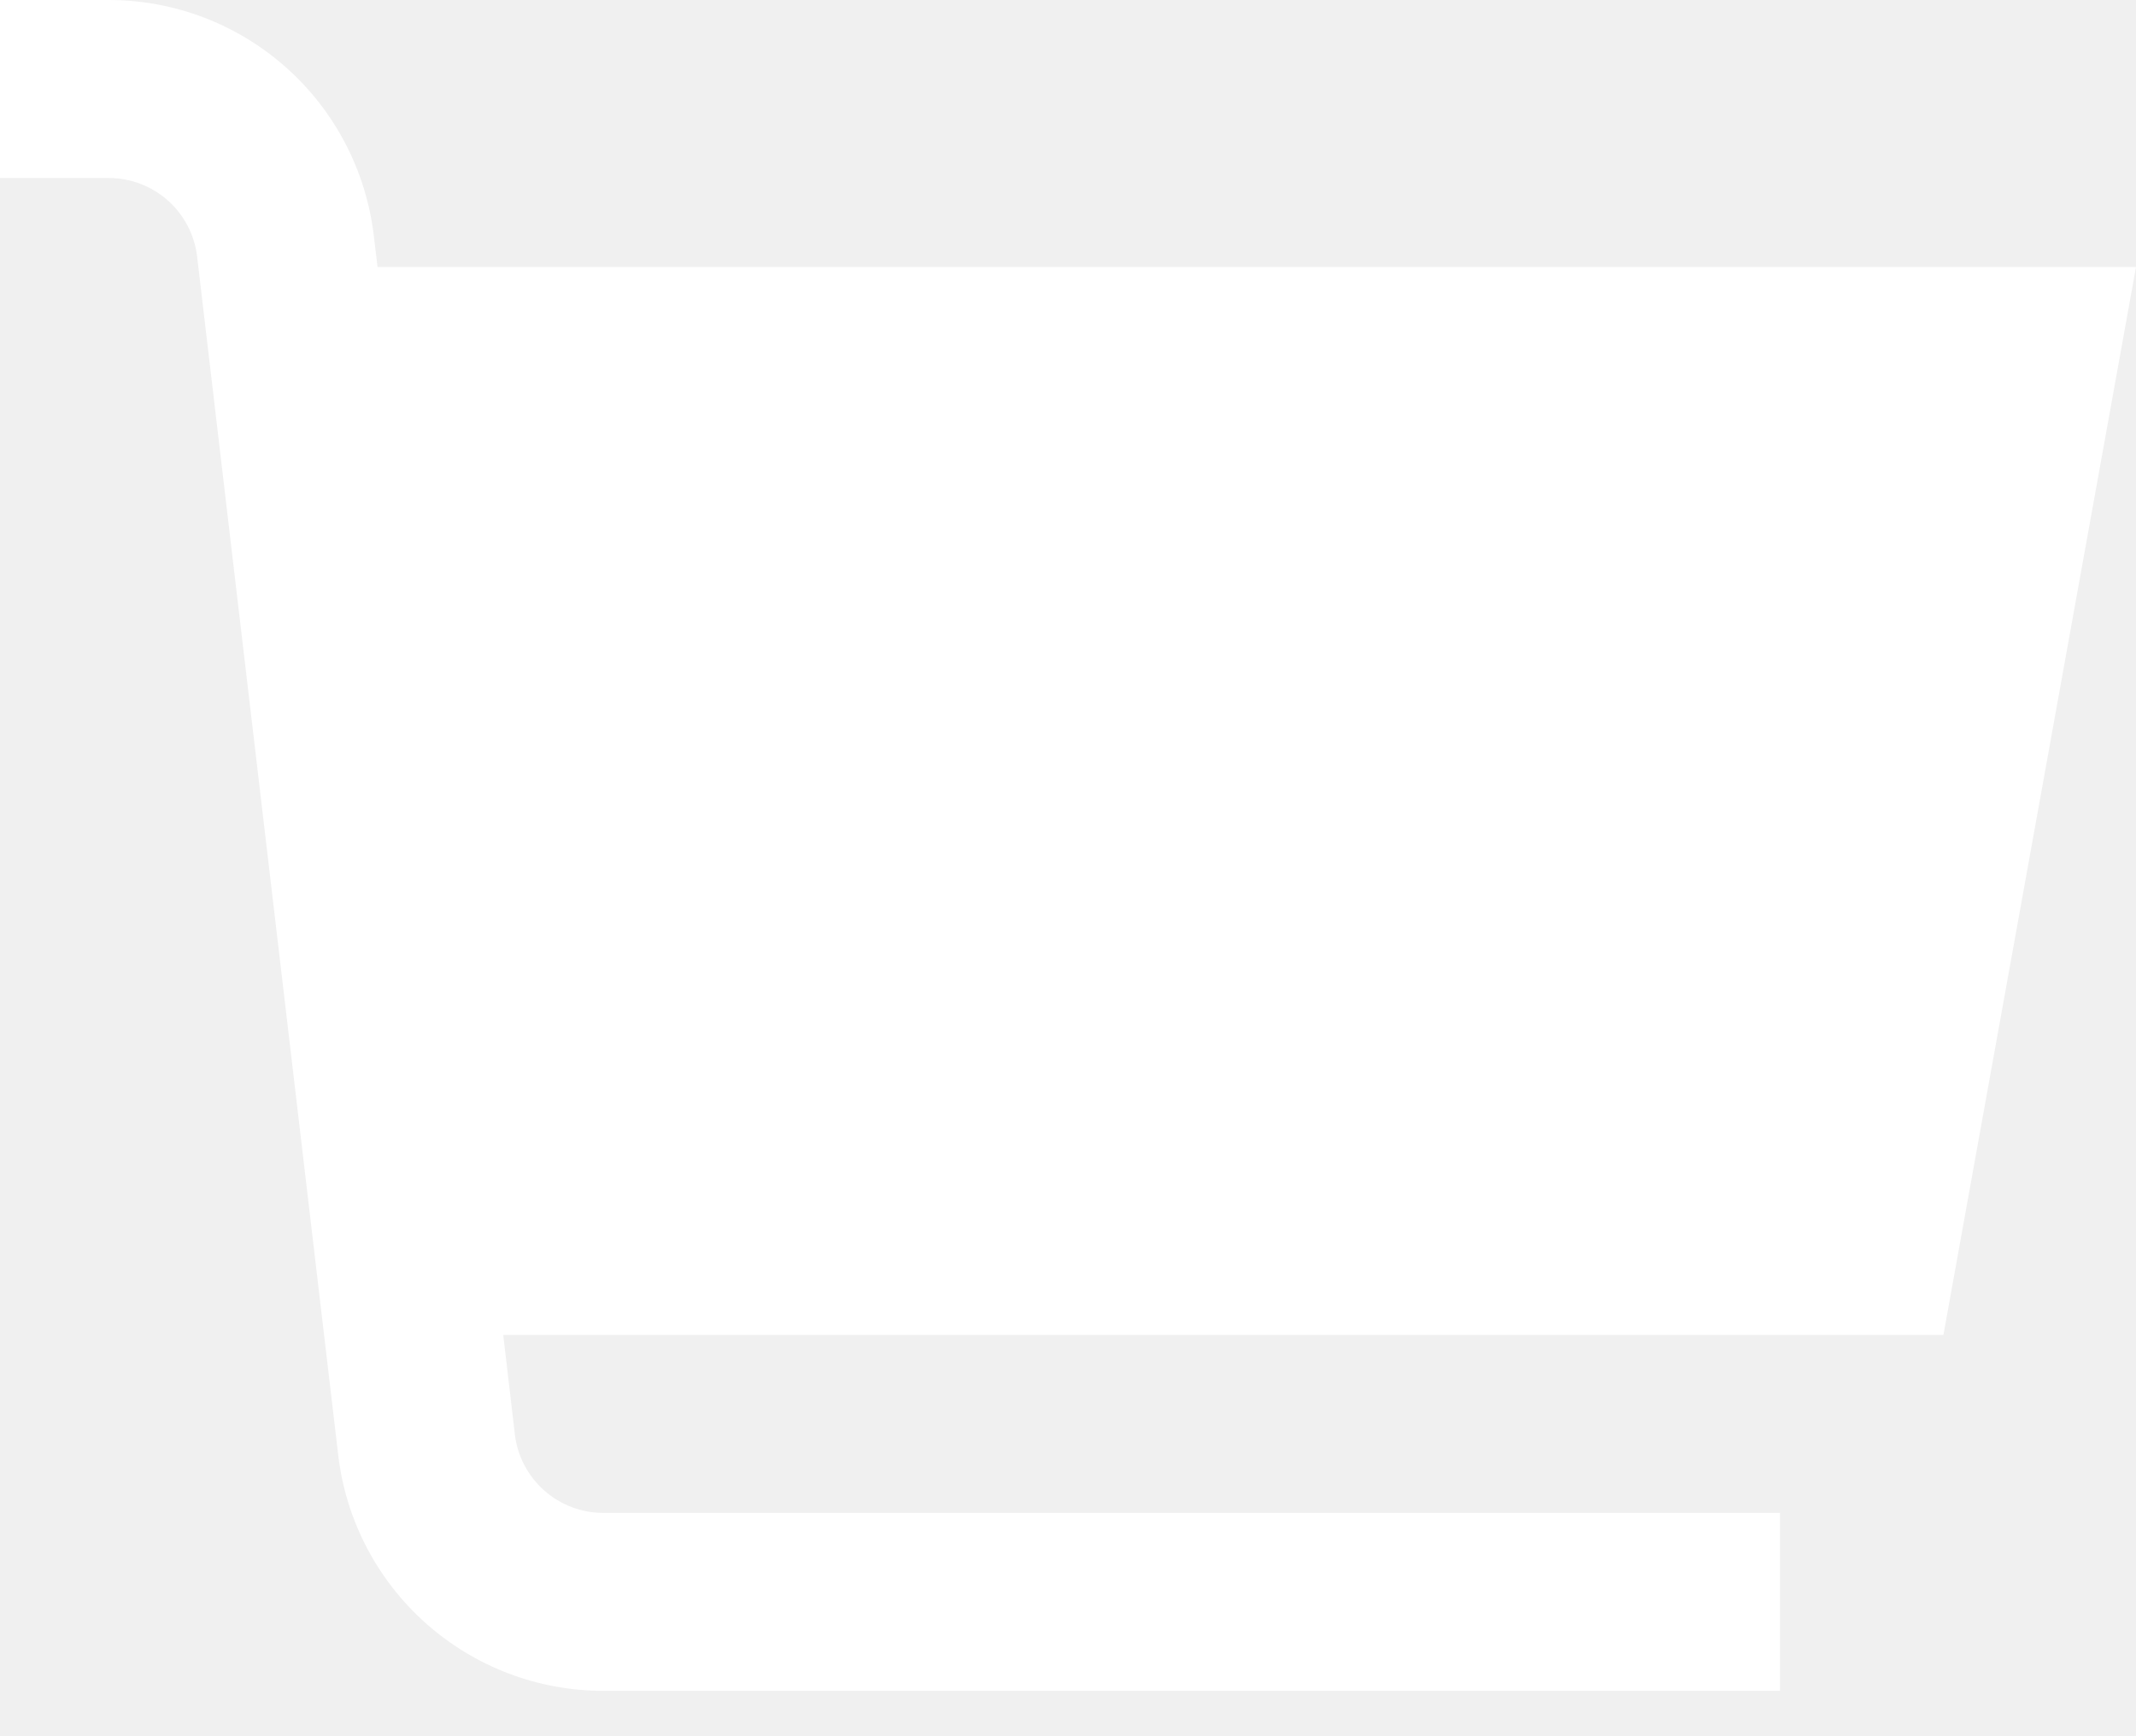
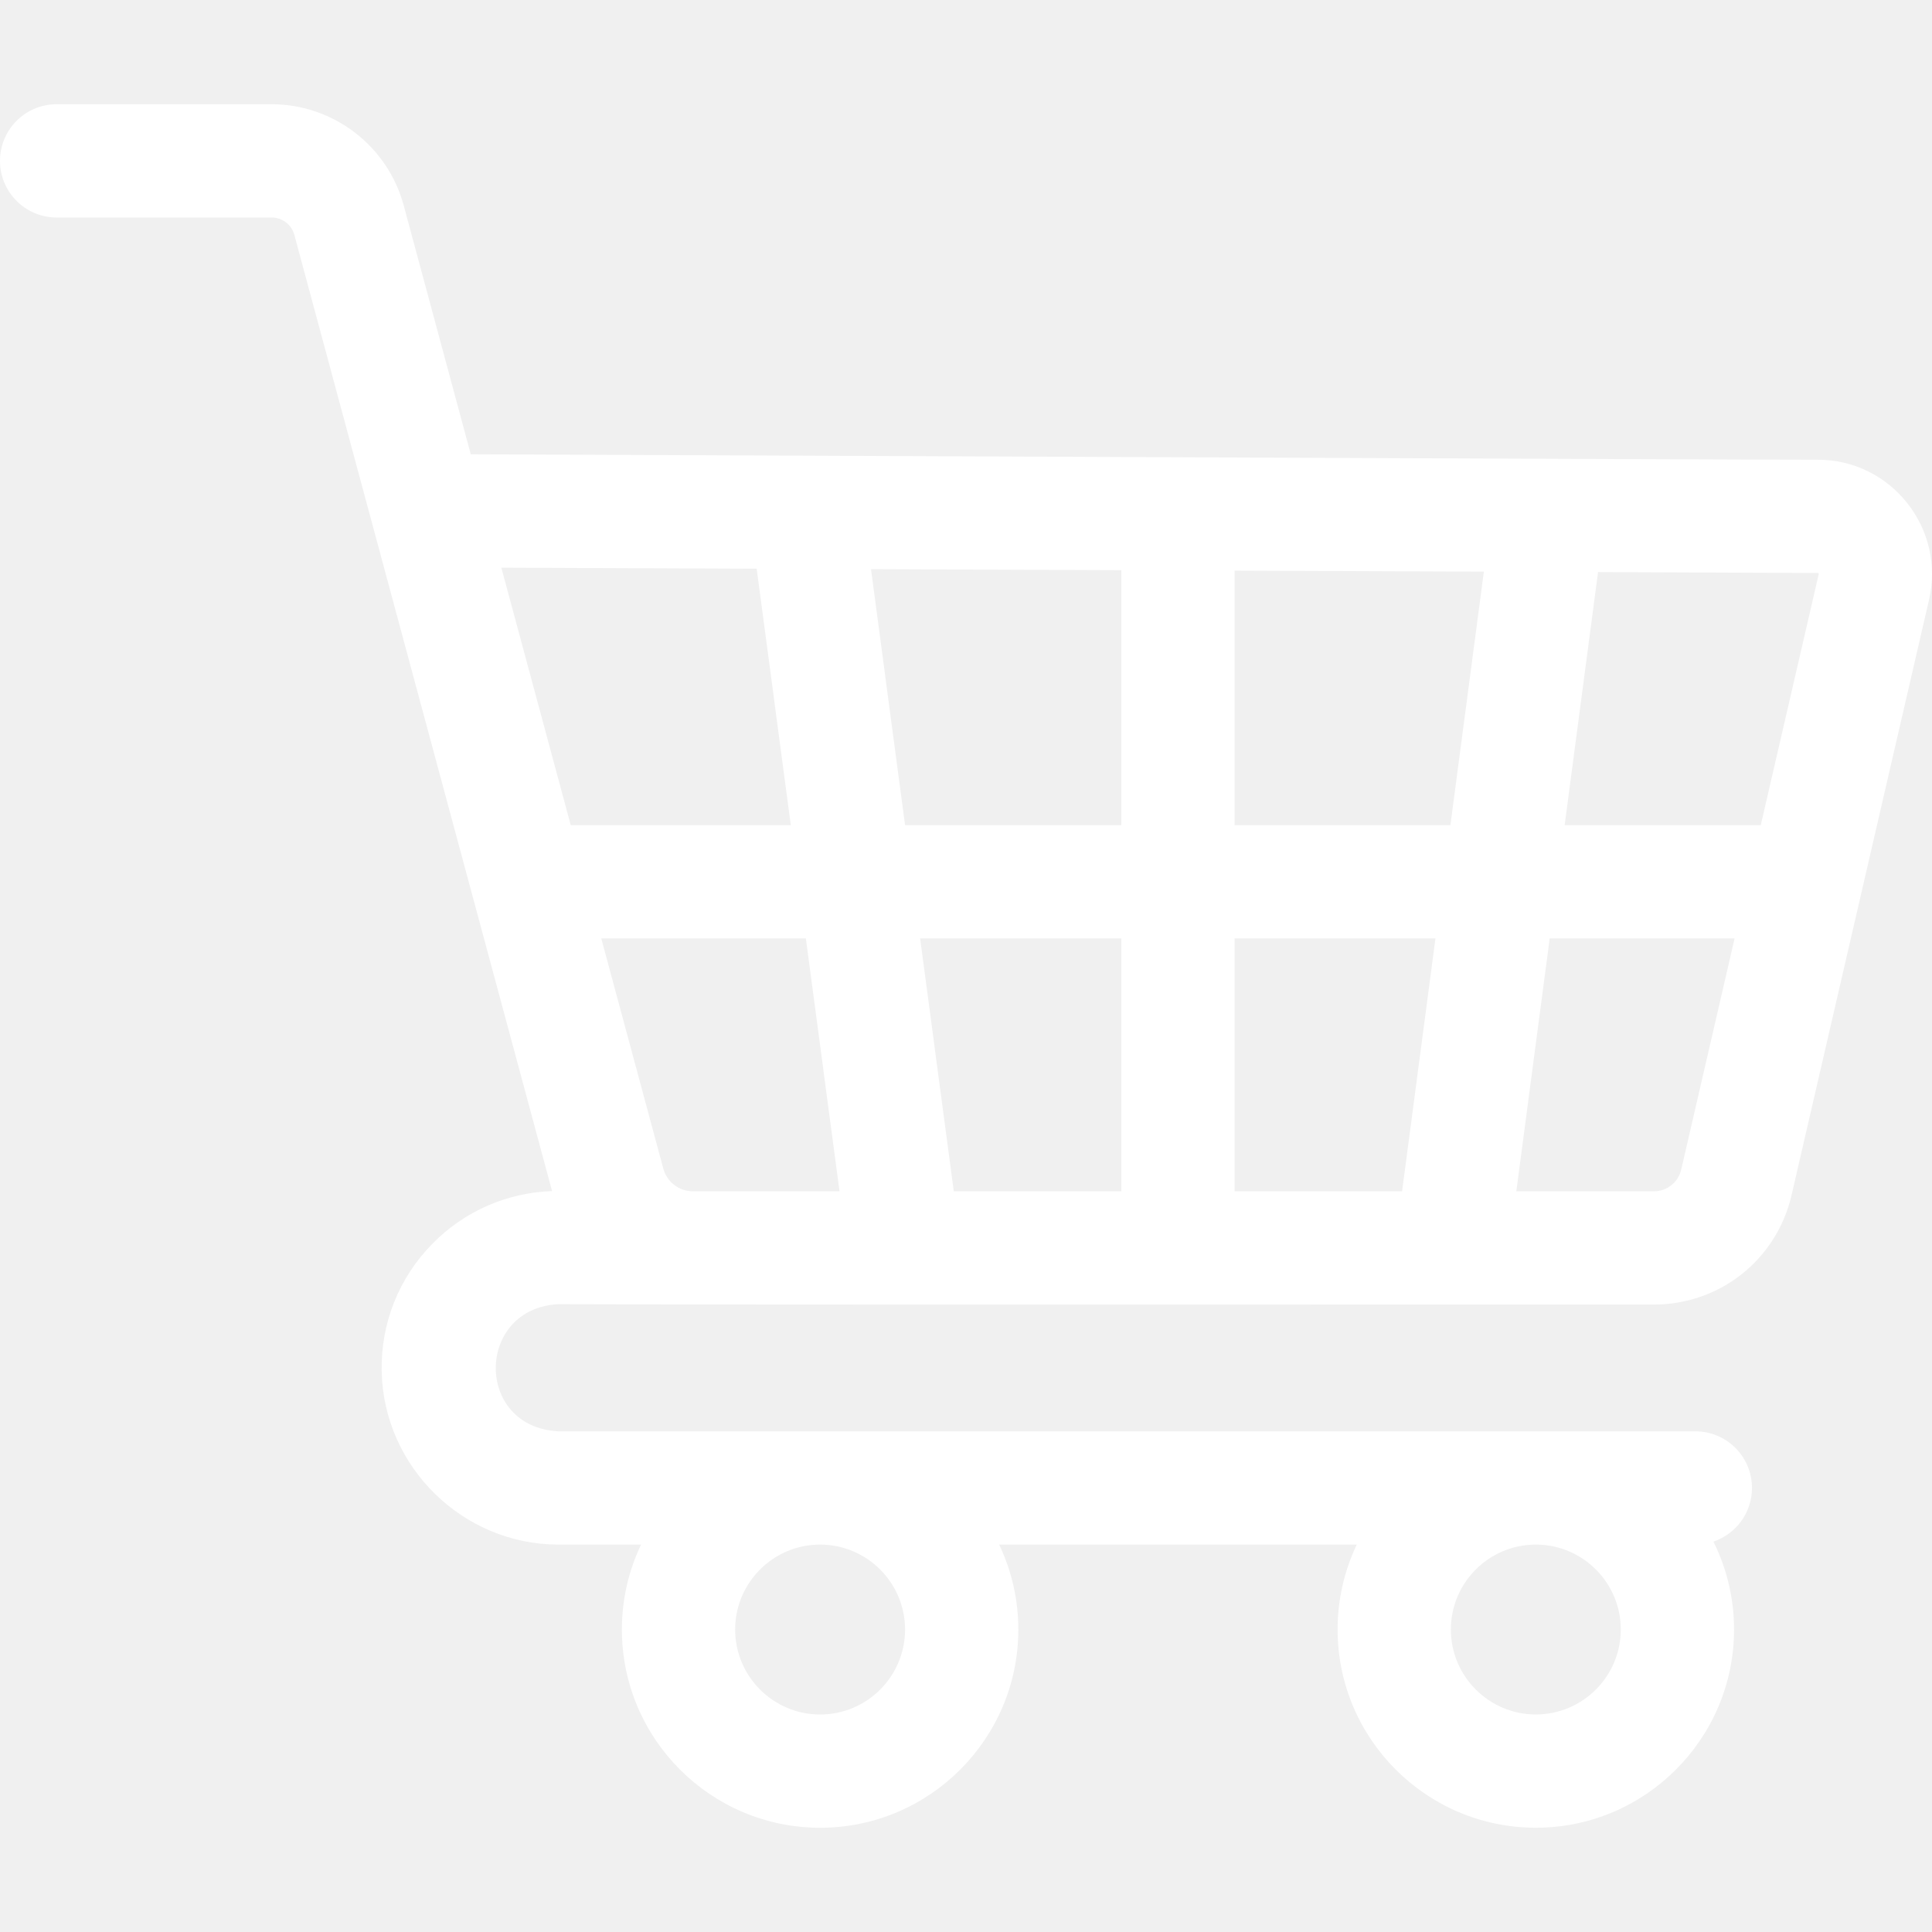
- <svg xmlns="http://www.w3.org/2000/svg" width="32" height="26" viewBox="0 0 32 26" fill="none">
-   <path d="M32 4H5.656L5.6 3.532C5.485 2.559 5.018 1.662 4.286 1.011C3.554 0.36 2.609 0 1.629 0L0 0V2.667H1.629C1.956 2.667 2.271 2.787 2.515 3.004C2.759 3.221 2.915 3.52 2.953 3.844L5.067 21.801C5.181 22.774 5.649 23.671 6.381 24.322C7.113 24.973 8.058 25.333 9.037 25.333H26.667V22.667H9.037C8.711 22.667 8.395 22.547 8.151 22.329C7.907 22.112 7.751 21.813 7.713 21.488L7.539 20H29.115L32 4Z" fill="white" />
+ <svg xmlns="http://www.w3.org/2000/svg" version="1.1" width="512" height="512" x="0" y="0" viewBox="0 0 511.728 511.728" style="enable-background:new 0 0 512 512" xml:space="preserve" class="">
+   <g>
+     <path d="M147.925 379.116c-22.357-1.142-21.936-32.588-.001-33.68 62.135.216 226.021.058 290.132.103 17.535 0 32.537-11.933 36.481-29.017l36.404-157.641c2.085-9.026-.019-18.368-5.771-25.629s-14.363-11.484-23.626-11.484c-25.791 0-244.716-.991-356.849-1.438L106.92 54.377c-4.267-15.761-18.65-26.768-34.978-26.768H15c-8.284 0-15 6.716-15 15s6.716 15 15 15h56.942a6.246 6.246 0 0 1 6.017 4.592l68.265 253.276c-12.003.436-23.183 5.318-31.661 13.92-8.908 9.04-13.692 21.006-13.471 33.695.442 25.377 21.451 46.023 46.833 46.023h21.872a52.18 52.18 0 0 0-5.076 22.501c0 28.95 23.552 52.502 52.502 52.502s52.502-23.552 52.502-52.502a52.177 52.177 0 0 0-5.077-22.501h94.716a52.185 52.185 0 0 0-5.073 22.493c0 28.95 23.553 52.502 52.502 52.502 28.95 0 52.503-23.553 52.503-52.502a52.174 52.174 0 0 0-5.464-23.285c5.936-1.999 10.216-7.598 10.216-14.207 0-8.284-6.716-15-15-15zm91.799 52.501c0 12.408-10.094 22.502-22.502 22.502s-22.502-10.094-22.502-22.502c0-12.401 10.084-22.491 22.483-22.501h.038c12.399.01 22.483 10.1 22.483 22.501zm167.07 22.494c-12.407 0-22.502-10.095-22.502-22.502 0-12.285 9.898-22.296 22.137-22.493h.731c12.24.197 22.138 10.208 22.138 22.493-.001 12.407-10.096 22.502-22.504 22.502zm74.86-302.233c.089.112.076.165.057.251l-15.339 66.425H414.43l8.845-67.023 58.149.234c.089.002.142.002.23.113zm-154.645 163.66v-66.984h53.202l-8.84 66.984zm-74.382 0-8.912-66.984h53.294v66.984zm-69.053 0h-.047c-3.656-.001-6.877-2.467-7.828-5.98l-16.442-61.004h54.193l8.912 66.984zm56.149-96.983-9.021-67.799 66.306.267v67.532zm87.286 0v-67.411l66.022.266-8.861 67.145zm-126.588-67.922 9.037 67.921h-58.287l-18.38-68.194zm237.635 164.905H401.63l8.84-66.984h48.973l-14.137 61.217a7.406 7.406 0 0 1-7.25 5.767z" fill="#FFFFFF" opacity="1" data-original="#000000" class="" />
+   </g>
</svg>
